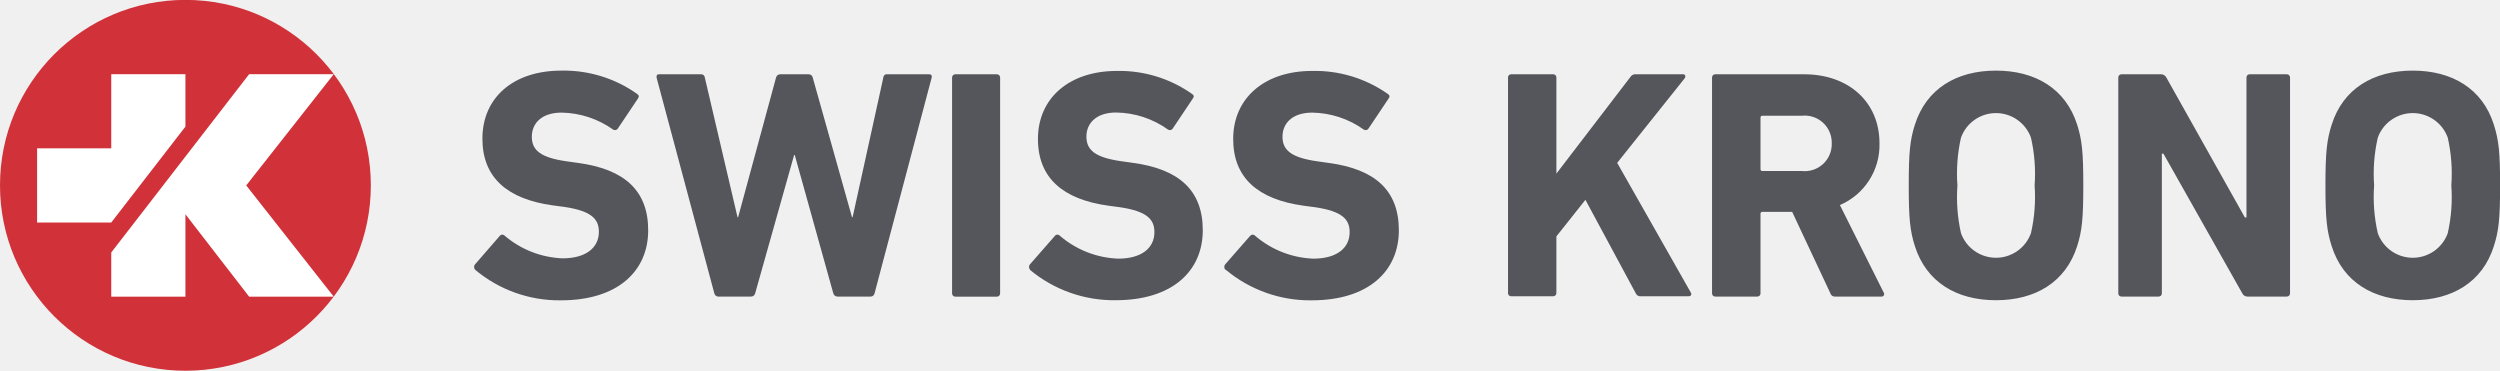
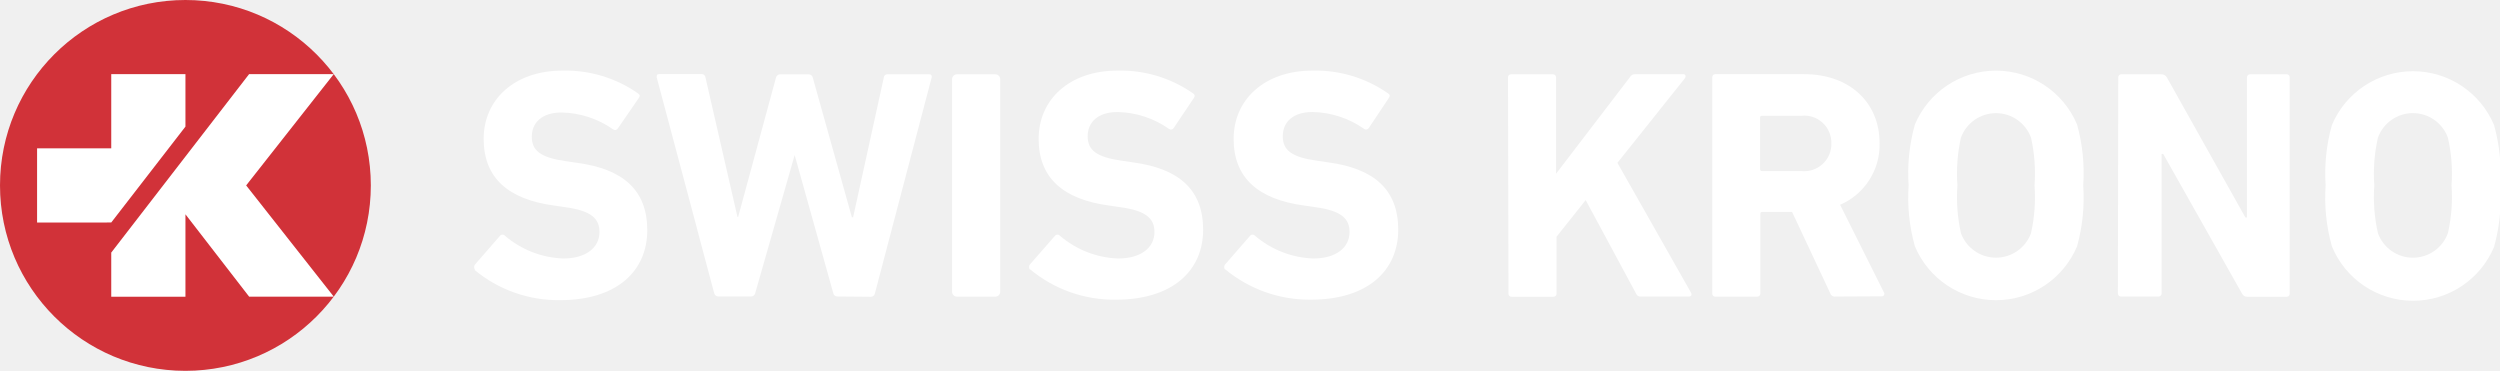
- <svg xmlns="http://www.w3.org/2000/svg" viewBox="0 0 239.32 35.5">
+ <svg xmlns="http://www.w3.org/2000/svg" width="148.25" height="21.99" viewBox="0 0 148.25 21.99">
  <defs>
-     <clipPath id="clip-path" transform="translate(-21.15 -14.01)">
-       <path fill="none" d="M0 0h282.09v64.36H0z" />
+     <style>.a{fill:none;}.b{clip-path:url(#a);}.c{fill:#d13239;}.d{fill:#fff;}</style>
+     <clipPath id="a">
+       <rect class="a" width="148.25" height="21.99" />
    </clipPath>
-     <style>.cls-4{fill:#fff}.cls-5{fill:#55565b}</style>
  </defs>
-   <g id="Layer_2" data-name="Layer 2">
-     <g clip-path="url(#clip-path)" id="Layer_1-2" data-name="Layer 1">
-       <path d="M21.15 31.76A17.75 17.75 0 1038.9 14a17.75 17.75 0 00-17.75 17.76" transform="translate(-21.15 -14.01)" fill="#d13239" />
-       <path class="cls-4" d="M10.65 21.3l7.1-9.18V7.1h-7.1v7.1h-7.1v7.1h7.1zM23.57 17.75L31.95 7.1h-8.1l-13.2 17.07v4.23h7.1v-7.89l6.1 7.89h8.1l-8.38-10.65z" />
-       <path class="cls-5" d="M66.64 39.83a.38.38 0 010-.53L69 36.58a.31.31 0 01.47 0A9.08 9.08 0 0075 38.74c2.22 0 3.48-1 3.48-2.54 0-1.25-.75-2-3.29-2.38l-1.13-.15c-4.32-.6-6.73-2.63-6.73-6.39 0-3.91 2.94-6.51 7.55-6.51A12.12 12.12 0 0182.14 23c.18.13.22.26.06.47l-1.91 2.85a.32.32 0 01-.44.1 8.75 8.75 0 00-4.94-1.63c-1.88 0-2.85 1-2.85 2.31s.87 2 3.32 2.35l1.12.16c4.38.59 6.7 2.6 6.7 6.45s-2.85 6.7-8.36 6.7a12.53 12.53 0 01-8.2-2.92M101.33 42.4a.41.41 0 01-.41-.31l-3.69-13.24h-.06l-3.73 13.24a.4.4 0 01-.41.31H89.9a.39.39 0 01-.37-.31L84 21.43c0-.19 0-.31.25-.31h4a.34.34 0 01.37.31l3.13 13.37h.06l3.63-13.37a.41.41 0 01.41-.31h2.72a.39.39 0 01.38.31l3.76 13.37h.06l2.94-13.37a.33.33 0 01.38-.31h4c.22 0 .29.12.25.31l-5.47 20.66a.38.38 0 01-.41.31z" transform="translate(-21.15 -14.01)" />
-       <rect class="cls-5" x="91.14" y="7.11" width="4.6" height="21.29" rx=".31" />
-       <path class="cls-5" d="M119.76 39.83a.39.39 0 010-.53l2.38-2.72a.31.31 0 01.47 0 9.09 9.09 0 005.58 2.19c2.22 0 3.47-1 3.47-2.54 0-1.25-.75-2-3.29-2.38l-1.12-.15c-4.32-.6-6.74-2.63-6.74-6.39 0-3.91 3-6.51 7.55-6.51a12.07 12.07 0 017.2 2.2c.19.13.22.26.06.47l-1.91 2.85a.32.32 0 01-.44.1 8.73 8.73 0 00-4.97-1.64c-1.88 0-2.85 1-2.85 2.31s.88 2 3.32 2.35l1.13.16c4.38.59 6.69 2.6 6.69 6.45s-2.84 6.7-8.35 6.7a12.56 12.56 0 01-8.21-2.92M138.45 39.83a.39.39 0 010-.53l2.38-2.72a.31.31 0 01.47 0 9.08 9.08 0 005.57 2.19c2.23 0 3.48-1 3.48-2.54 0-1.25-.75-2-3.29-2.38l-1.13-.15c-4.32-.6-6.73-2.63-6.73-6.39 0-3.91 3-6.51 7.55-6.51A12.12 12.12 0 01154 23c.19.13.22.26.06.47l-1.91 2.85a.32.32 0 01-.44.1 8.73 8.73 0 00-4.94-1.63c-1.88 0-2.85 1-2.85 2.31s.88 2 3.32 2.35l1.12.16c4.39.59 6.7 2.6 6.7 6.45s-2.85 6.7-8.35 6.7a12.56 12.56 0 01-8.21-2.92M165.51 21.43a.29.29 0 01.31-.31h4a.3.3 0 01.32.31v9.2l7.07-9.23a.55.55 0 01.53-.28h4.54c.19 0 .28.21.13.4l-6.45 8.08L183 42c.13.22 0 .37-.19.37h-4.6a.45.45 0 01-.47-.28l-4.82-8.95-2.78 3.5v5.42a.3.3 0 01-.32.31h-4a.29.29 0 01-.31-.31zM196.84 42.4a.43.43 0 01-.47-.31l-3.66-7.8h-2.85a.17.17 0 00-.18.19v7.61a.3.3 0 01-.32.31h-4a.3.3 0 01-.32-.31V21.43a.3.3 0 01.32-.31h8.48c4.35 0 7.23 2.72 7.23 6.6a6.25 6.25 0 01-3.79 5.92l4.2 8.39a.24.24 0 01-.22.37zm-.34-14.68a2.59 2.59 0 00-2.88-2.63h-3.76c-.12 0-.18.06-.18.19v4.91c0 .13.06.19.18.19h3.76a2.59 2.59 0 002.88-2.66M204.46 37.58c-.47-1.47-.59-2.66-.59-5.82s.12-4.35.59-5.82c1.1-3.45 4-5.17 7.76-5.17s6.67 1.72 7.77 5.17c.47 1.47.59 2.66.59 5.82s-.12 4.35-.59 5.82c-1.1 3.44-4 5.17-7.77 5.17s-6.66-1.73-7.76-5.17m11.11-1.25a15.55 15.55 0 00.35-4.57 15.5 15.5 0 00-.35-4.57 3.56 3.56 0 00-6.7 0 15.66 15.66 0 00-.34 4.57 15.71 15.71 0 00.34 4.57 3.56 3.56 0 006.7 0M223.93 21.43a.3.3 0 01.32-.31H228a.57.57 0 01.53.31l7.52 13.4h.15v-13.4a.3.3 0 01.32-.31h3.53a.3.3 0 01.32.31v20.66a.3.3 0 01-.32.31h-3.72a.54.54 0 01-.53-.31l-7.55-13.37h-.15v13.37a.3.3 0 01-.32.31h-3.53a.3.3 0 01-.32-.31zM244.36 37.58c-.47-1.47-.6-2.66-.6-5.82s.13-4.35.6-5.82c1.09-3.45 4-5.17 7.76-5.17s6.67 1.72 7.76 5.17c.47 1.47.6 2.66.6 5.82s-.13 4.35-.6 5.82c-1.09 3.44-4 5.17-7.76 5.17s-6.67-1.73-7.76-5.17m11.11-1.25a15.71 15.71 0 00.34-4.57 15.66 15.66 0 00-.34-4.57 3.56 3.56 0 00-6.7 0 15.5 15.5 0 00-.35 4.57 15.55 15.55 0 00.35 4.57 3.56 3.56 0 006.7 0" transform="translate(-21.15 -14.01)" />
-     </g>
+   <g class="b">
+     <path class="c" d="M0,10.995A10.995,10.995,0,1,0,10.995,0,10.995,10.995,0,0,0,0,10.995" />
+     <path class="d" d="M7.658,15.316l4.4-5.686V6.52h-4.4v4.4H3.26v4.4Z" transform="translate(-1.061 -2.122)" />
+     <path class="d" d="M17.78,13.117l5.194-6.6H17.955L9.78,17.1v2.617h4.4V14.83l3.777,4.884h5.019Z" transform="translate(-3.183 -2.122)" />
+     <path class="d" d="M41.747,18.02a.236.236,0,0,1,0-.331L43.218,16a.189.189,0,0,1,.29,0,5.632,5.632,0,0,0,3.454,1.349c1.349,0,2.152-.641,2.152-1.572,0-.776-.465-1.261-2.024-1.47l-.675-.1c-2.7-.364-4.169-1.626-4.169-3.953s1.821-4.047,4.675-4.047A7.494,7.494,0,0,1,51.4,7.558c.115.081.135.155.034.29L50.2,9.642a.189.189,0,0,1-.27.054,5.5,5.5,0,0,0-3.062-1.005c-1.167,0-1.767.6-1.767,1.437s.54,1.241,2.024,1.45l.675.1c2.7.364,4.148,1.605,4.148,3.993s-1.761,4.148-5.174,4.148a7.784,7.784,0,0,1-5.079-1.8" transform="translate(-13.565 -2.02)" />
+     <path class="d" d="M68.455,19.7a.243.243,0,0,1-.25-.189l-2.293-8.2h0l-2.341,8.2a.256.256,0,0,1-.256.189H61.379a.25.25,0,0,1-.236-.189L57.73,6.7c0-.115,0-.189.155-.189h2.5a.216.216,0,0,1,.236.189l1.9,8.283h.04l2.246-8.27a.256.256,0,0,1,.256-.189h1.686a.25.25,0,0,1,.236.189L69.305,15h.074L71.2,6.712a.2.2,0,0,1,.2-.189h2.482c.135,0,.175.074.155.189L70.668,19.528a.236.236,0,0,1-.256.189Z" transform="translate(-18.789 -2.118)" />
+     <rect class="d" width="2.853" height="13.187" rx="0.29" transform="translate(56.459 4.405)" />
+     <path class="d" d="M90.529,18.02a.243.243,0,0,1,0-.331L92.006,16a.189.189,0,0,1,.29,0,5.612,5.612,0,0,0,3.454,1.349c1.349,0,2.152-.641,2.152-1.572,0-.776-.465-1.261-2.024-1.47l-.675-.1c-2.7-.364-4.169-1.626-4.169-3.953s1.821-4.047,4.675-4.047a7.481,7.481,0,0,1,4.479,1.349c.115.081.135.155.04.29L99.041,9.615a.189.189,0,0,1-.27.054,5.471,5.471,0,0,0-3.062-1.005c-1.16,0-1.767.6-1.767,1.437s.546,1.241,2.024,1.45l.675.1c2.7.364,4.148,1.605,4.148,3.993s-1.767,4.148-5.18,4.148a7.784,7.784,0,0,1-5.079-1.8" transform="translate(-29.443 -2.02)" />
+     <path class="d" d="M107.687,18.02a.236.236,0,0,1,0-.331L109.158,16a.189.189,0,0,1,.29,0,5.632,5.632,0,0,0,3.454,1.349c1.349,0,2.152-.641,2.152-1.572,0-.776-.465-1.261-2.024-1.47l-.675-.1c-2.7-.364-4.175-1.626-4.175-3.953s1.828-4.047,4.675-4.047a7.481,7.481,0,0,1,4.479,1.349c.121.081.135.155.04.29l-1.18,1.767a.189.189,0,0,1-.27.054,5.5,5.5,0,0,0-3.069-1.005c-1.16,0-1.761.6-1.761,1.437s.54,1.241,2.024,1.45l.675.1c2.7.364,4.148,1.605,4.148,3.993s-1.767,4.148-5.174,4.148a7.818,7.818,0,0,1-5.086-1.8" transform="translate(-35.026 -2.02)" />
+     <path class="d" d="M132.57,6.718a.175.175,0,0,1,.189-.189h2.462a.182.182,0,0,1,.2.189v5.707L139.8,6.7a.331.331,0,0,1,.331-.175h2.847c.115,0,.169.135.074.25l-3.993,5.005,4.364,7.7c.074.135,0,.229-.121.229h-2.847a.263.263,0,0,1-.29-.175l-2.988-5.545-1.727,2.172v3.373a.182.182,0,0,1-.2.189h-2.462a.175.175,0,0,1-.189-.189Z" transform="translate(-43.146 -2.124)" />
+     <path class="d" d="M157.831,19.707a.27.27,0,0,1-.3-.189l-2.266-4.83h-1.761c-.081,0-.121.034-.121.115v4.722a.182.182,0,0,1-.2.189h-2.462a.175.175,0,0,1-.189-.189V6.709a.175.175,0,0,1,.189-.189h5.261c2.7,0,4.472,1.686,4.472,4.088a3.865,3.865,0,0,1-2.341,3.656l2.6,5.2a.148.148,0,0,1-.135.229Zm-.236-9.093a1.605,1.605,0,0,0-1.788-1.626h-2.32c-.081,0-.121.034-.121.115v3.042a.108.108,0,0,0,.121.121h2.32a1.612,1.612,0,0,0,1.788-1.653" transform="translate(-48.995 -2.122)" />
+     <path class="d" d="M168.149,16.625a10.69,10.69,0,0,1-.371-3.609,10.69,10.69,0,0,1,.371-3.609,5.216,5.216,0,0,1,9.619,0,10.738,10.738,0,0,1,.364,3.609,10.738,10.738,0,0,1-.364,3.609,5.216,5.216,0,0,1-9.619,0m6.887-.776a9.748,9.748,0,0,0,.209-2.833,9.748,9.748,0,0,0-.209-2.833,2.212,2.212,0,0,0-4.155,0,9.747,9.747,0,0,0-.209,2.833,9.747,9.747,0,0,0,.209,2.833,2.212,2.212,0,0,0,4.155,0" transform="translate(-54.597 -2.021)" />
+     <path class="d" d="M186.21,6.719a.182.182,0,0,1,.2-.189h2.354a.364.364,0,0,1,.331.189l4.654,8.3h.094v-8.3a.182.182,0,0,1,.2-.189h2.145a.175.175,0,0,1,.189.189V19.535a.175.175,0,0,1-.189.189h-2.307a.337.337,0,0,1-.331-.189l-4.675-8.283h-.094v8.27a.182.182,0,0,1-.2.189h-2.192a.182.182,0,0,1-.2-.189Z" transform="translate(-60.598 -2.125)" />
+     <path class="d" d="M204.809,16.641a10.692,10.692,0,0,1-.371-3.609,10.692,10.692,0,0,1,.371-3.575,5.216,5.216,0,0,1,9.619,0,10.738,10.738,0,0,1,.364,3.609,10.738,10.738,0,0,1-.364,3.609,5.205,5.205,0,0,1-9.619-.034m6.88-.776a9.639,9.639,0,0,0,.216-2.833,9.639,9.639,0,0,0-.216-2.833,2.206,2.206,0,0,0-4.148,0,9.64,9.64,0,0,0-.216,2.833,9.639,9.639,0,0,0,.216,2.833,2.206,2.206,0,0,0,4.148,0" transform="translate(-66.529 -2.037)" />
  </g>
</svg>
